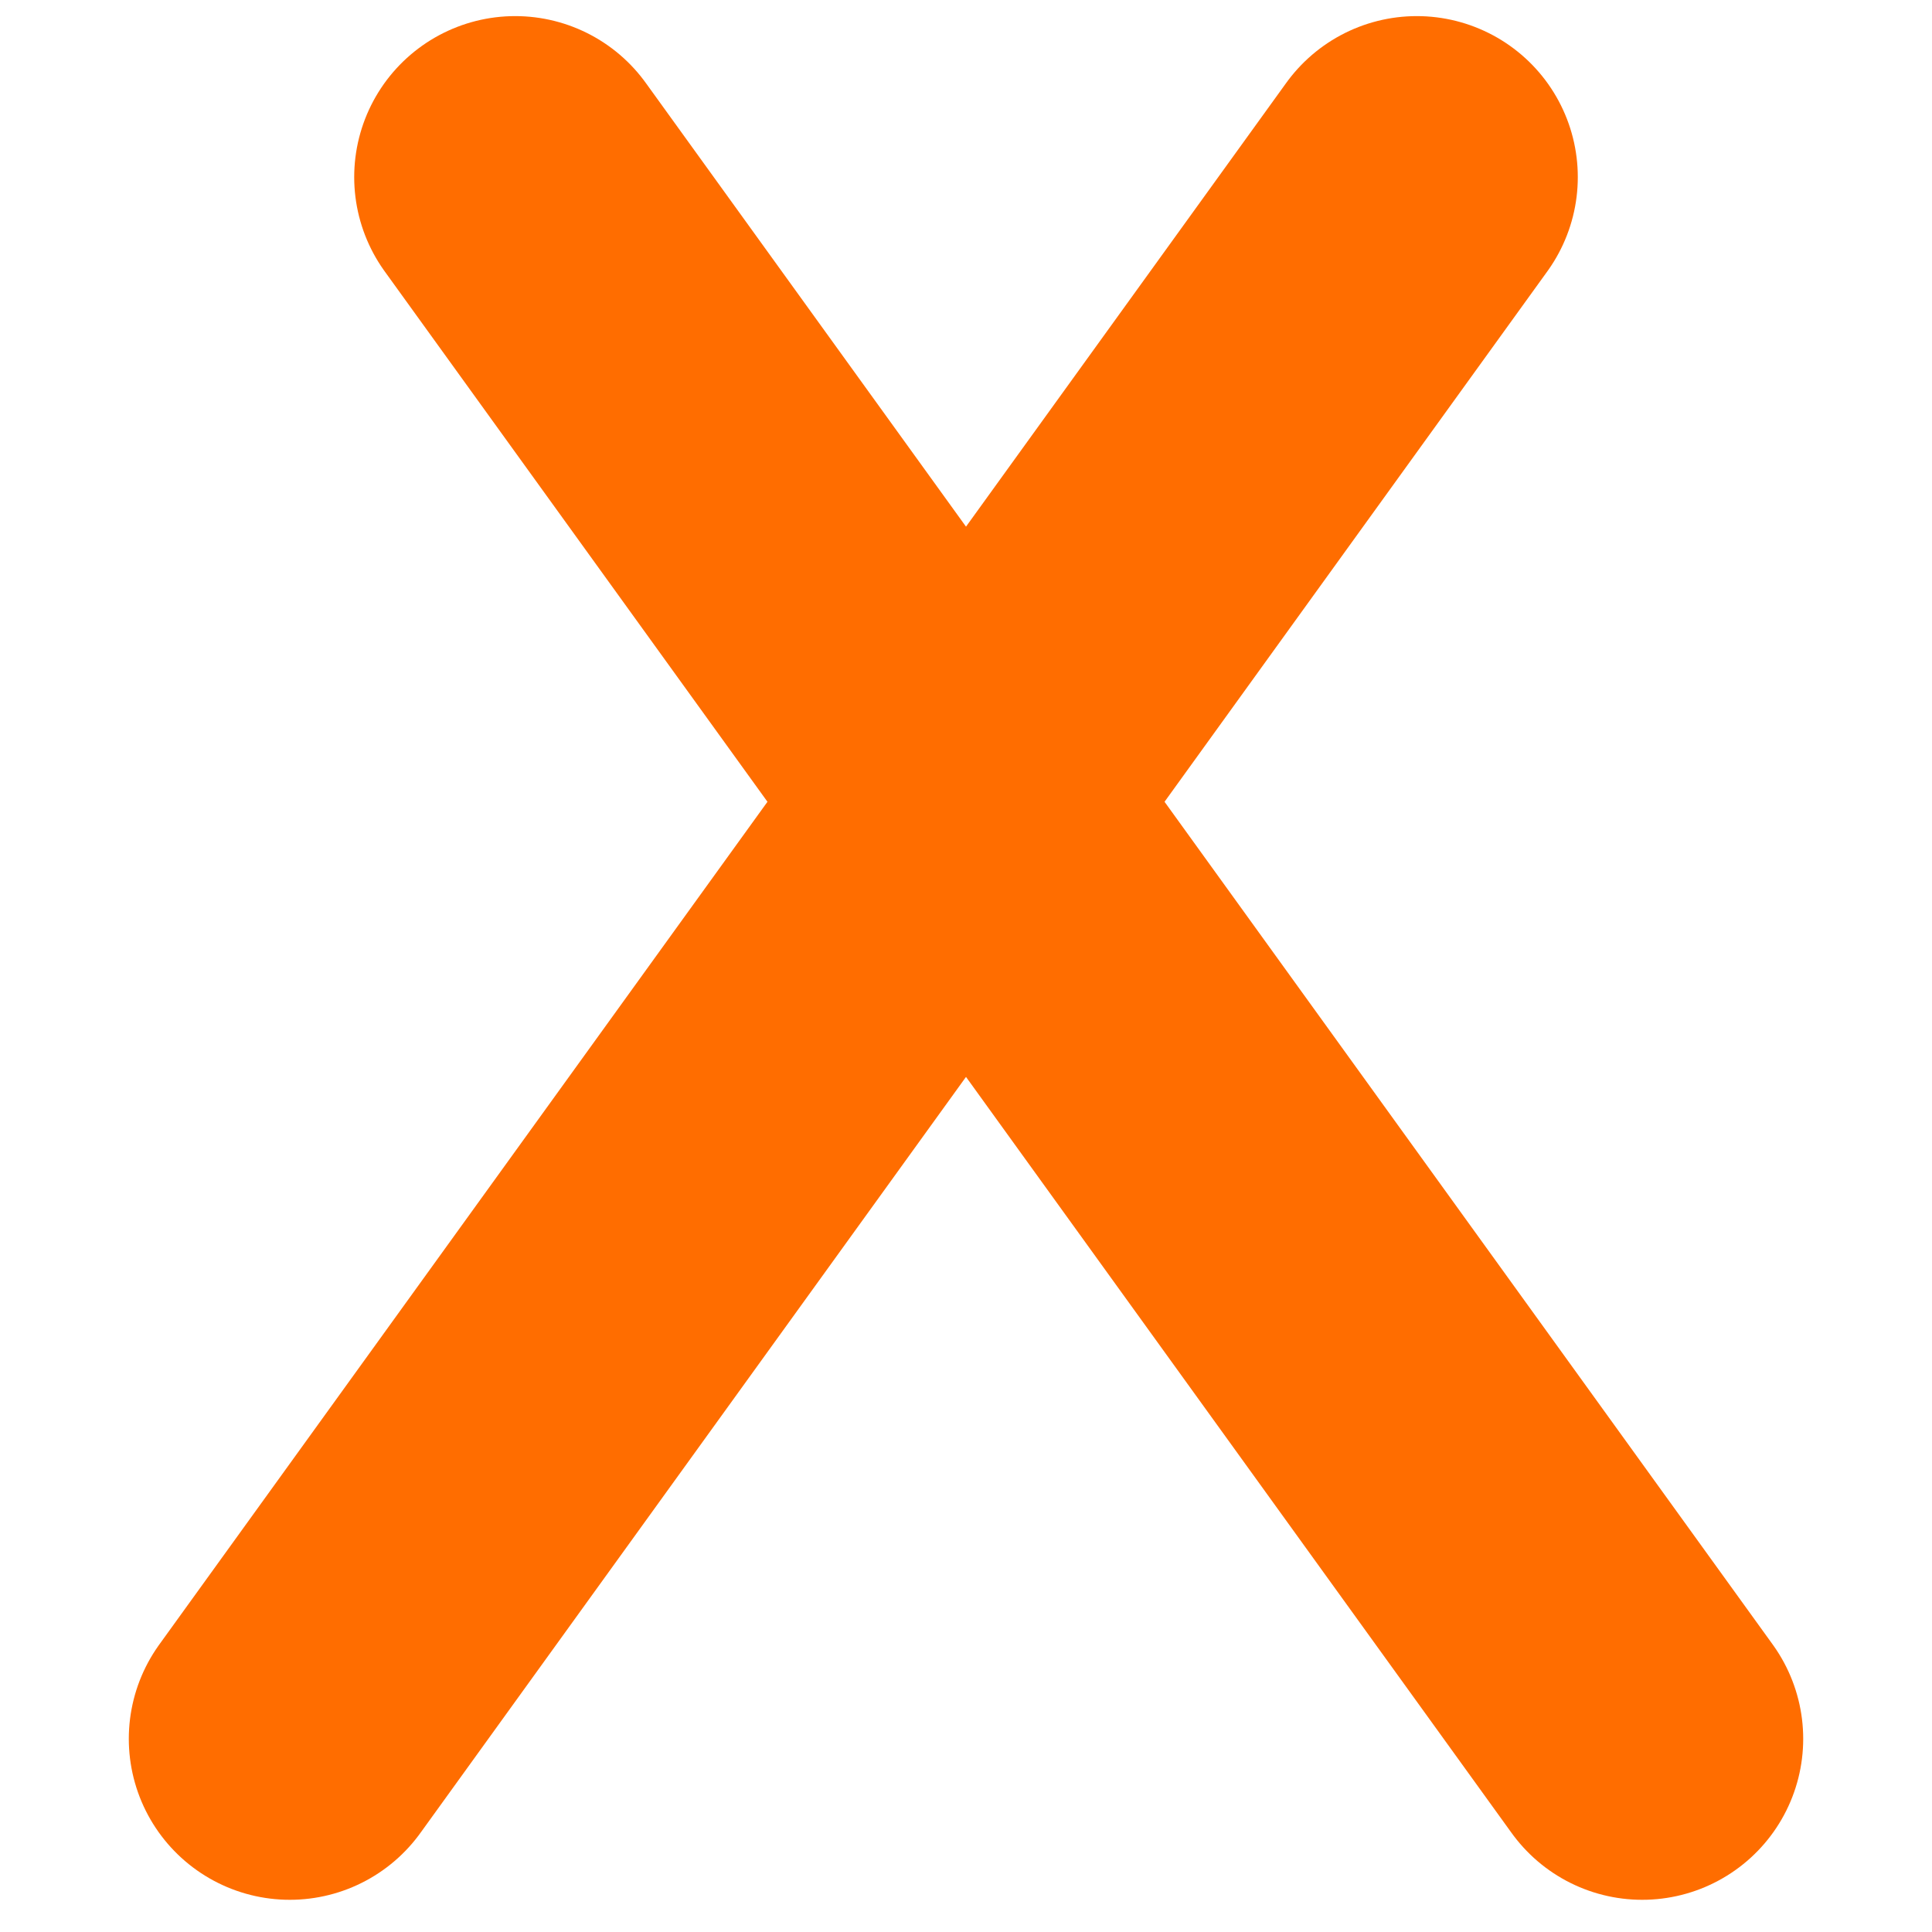
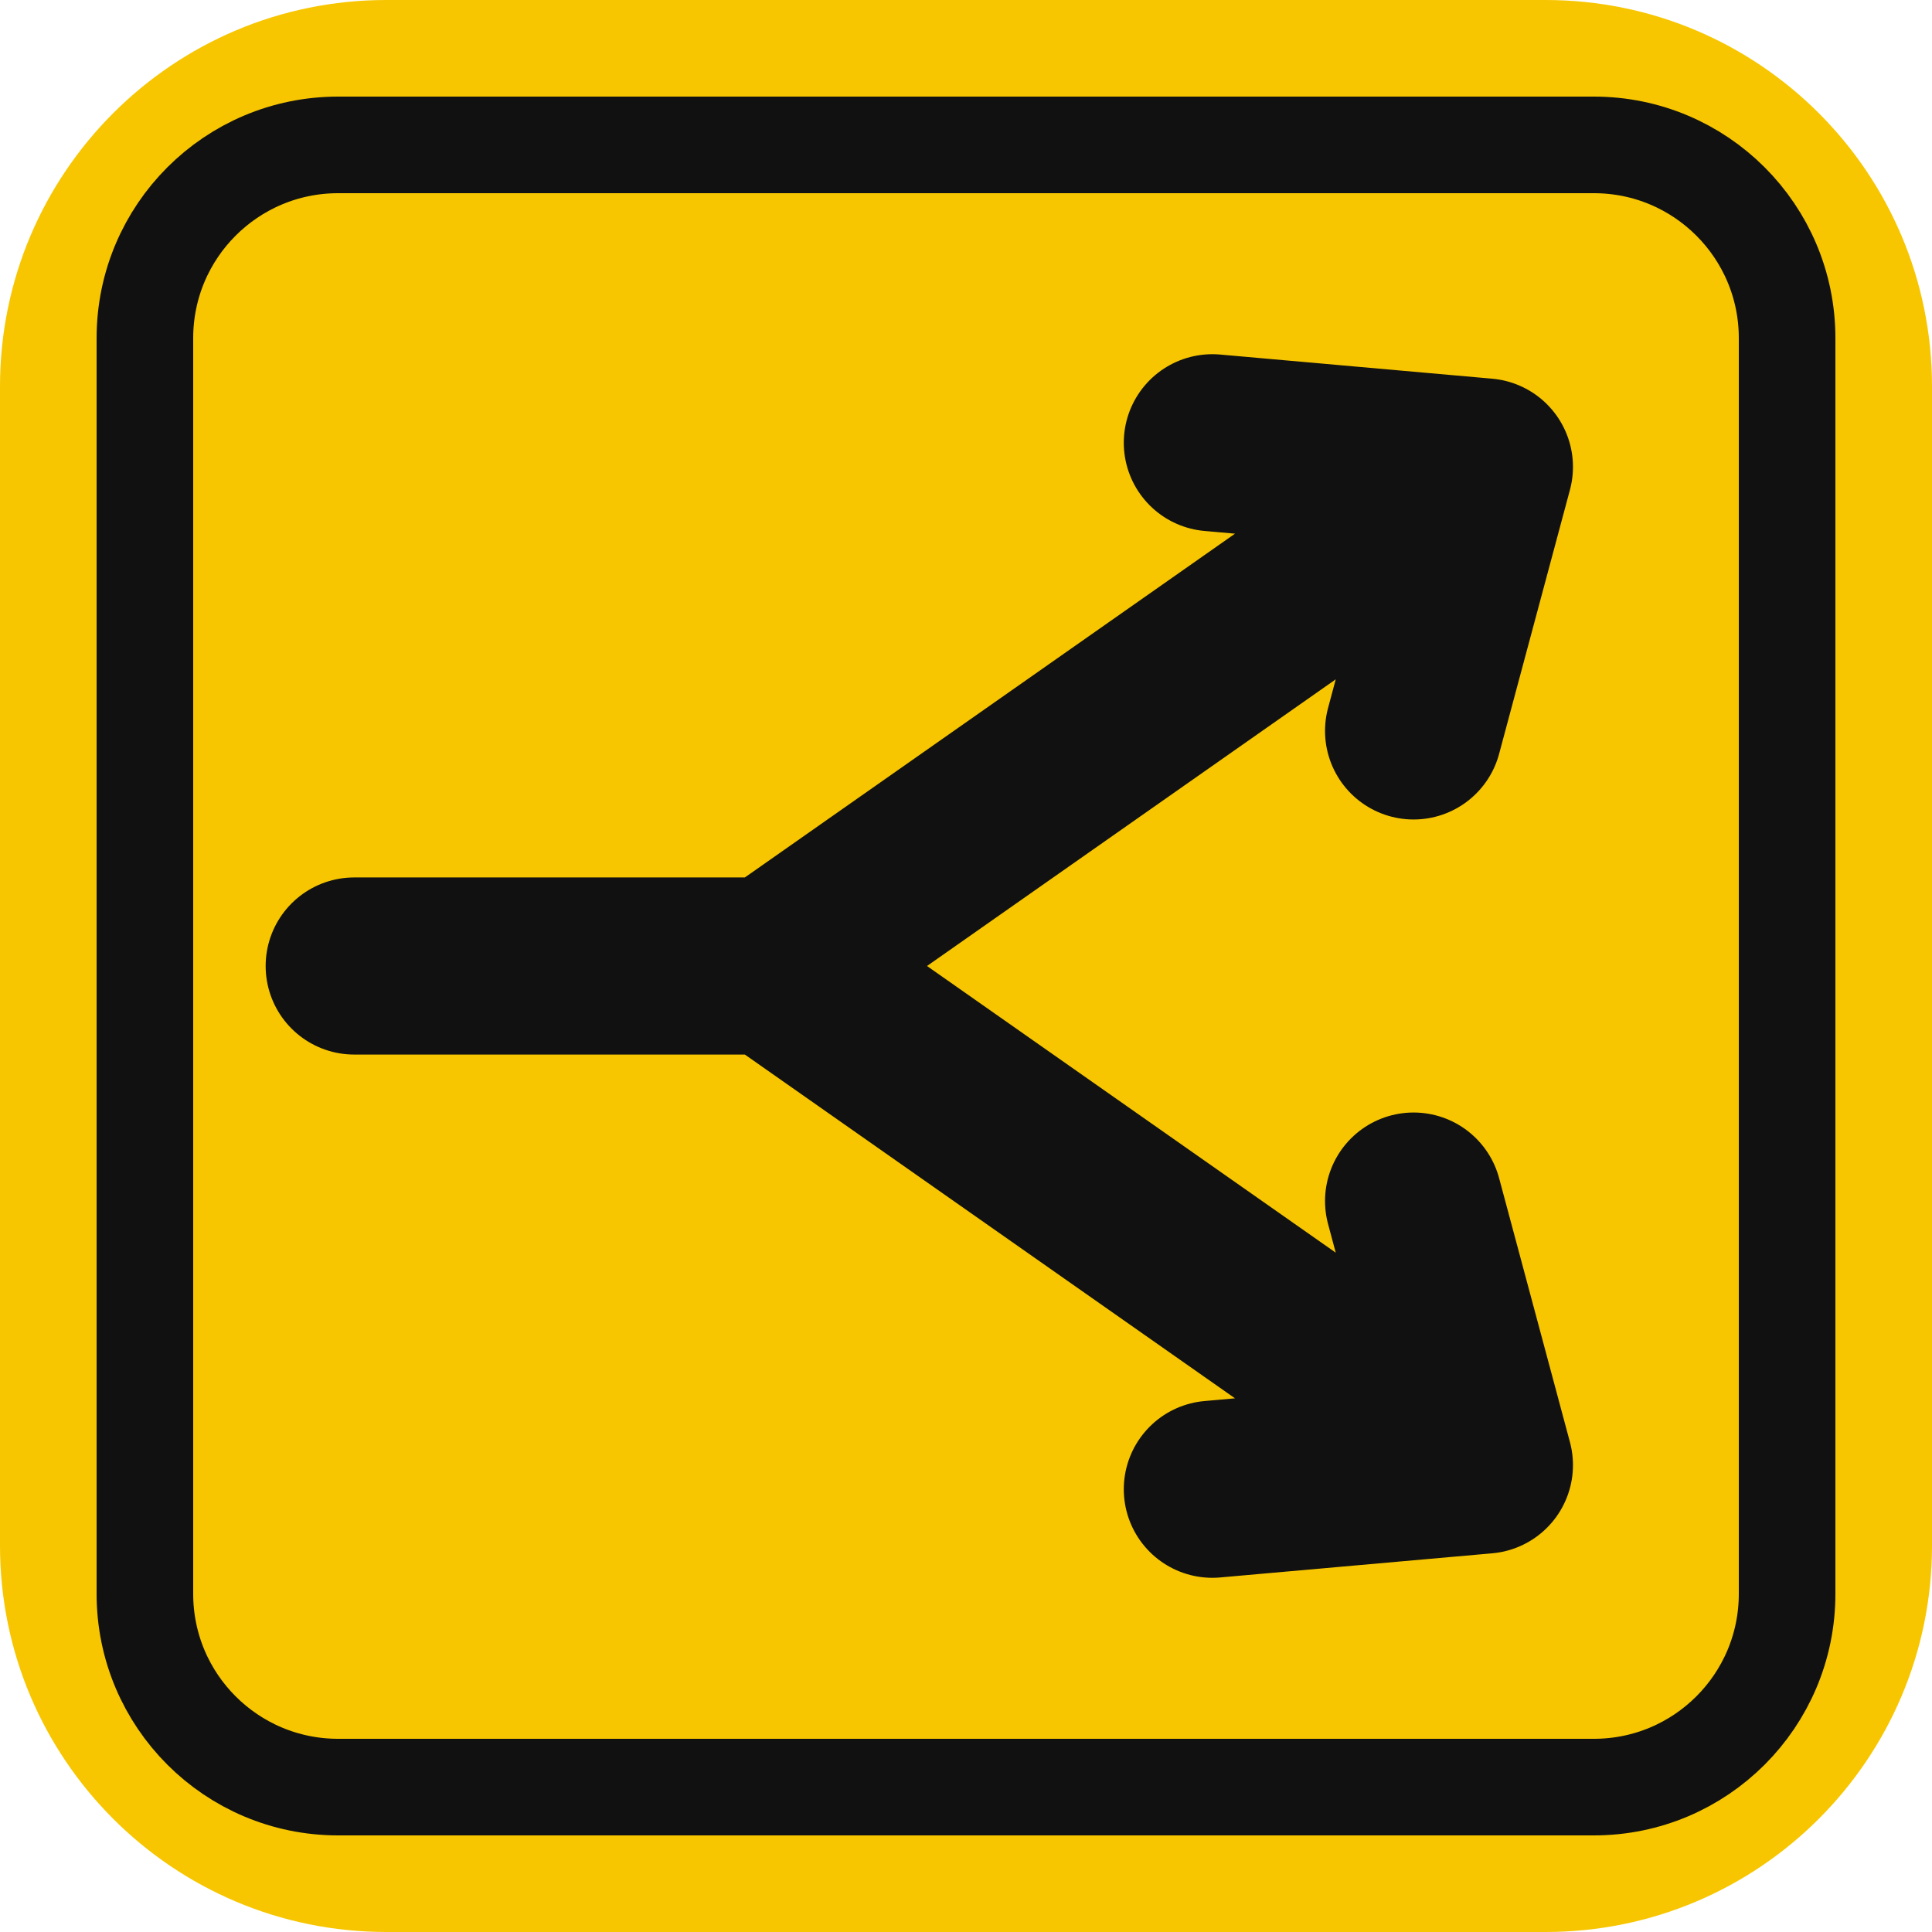
<svg xmlns="http://www.w3.org/2000/svg" viewBox="0 0 120 120" width="120" height="120" role="img" aria-label="groundcrew">
-   <line x1="18" y1="108" x2="88" y2="11" stroke="#FF6D00" stroke-width="20" stroke-linecap="round">
-     <animate attributeName="opacity" values="1;0.38;1;1" keyTimes="0;0.25;0.5;1" calcMode="spline" keySplines="0.42 0 0.58 1;0.42 0 0.58 1;0 0 1 1" dur="2.4s" repeatCount="indefinite" />
-   </line>
-   <line x1="102" y1="108" x2="32" y2="11" stroke="#FF6D00" stroke-width="20" stroke-linecap="round">
-     <animate attributeName="opacity" values="1;0.38;1;1" keyTimes="0;0.25;0.5;1" calcMode="spline" keySplines="0.42 0 0.58 1;0.42 0 0.58 1;0 0 1 1" dur="2.4s" begin="-1.2s" repeatCount="indefinite" />
-   </line>
+   <path d="M24 0 H96 A24 24 0 0 1 120 24 V96 A24 24 0 0 1 96 120 H24 A24 24 0 0 1 0 96 V24 A24 24 0 0 1 24 0 Z" fill="#F7C600" />
+   <path d="M21 9 H99 A12 12 0 0 1 111 21 V99 A12 12 0 0 1 99 111 H21 A12 12 0 0 1 9 99 V21 A12 12 0 0 1 21 9 Z" fill="none" stroke="#111111" stroke-width="6" />
+   <path d="M22 60 H48        M48 60 L92.2 29 M75.3 27.5 L92.2 29 L87.8 45.4        M48 60 L92.2 91 M75.3 92.5 L92.2 91 L87.8 74.6" fill="none" stroke="#111111" stroke-width="11" stroke-linecap="round" stroke-linejoin="round" />
</svg>
